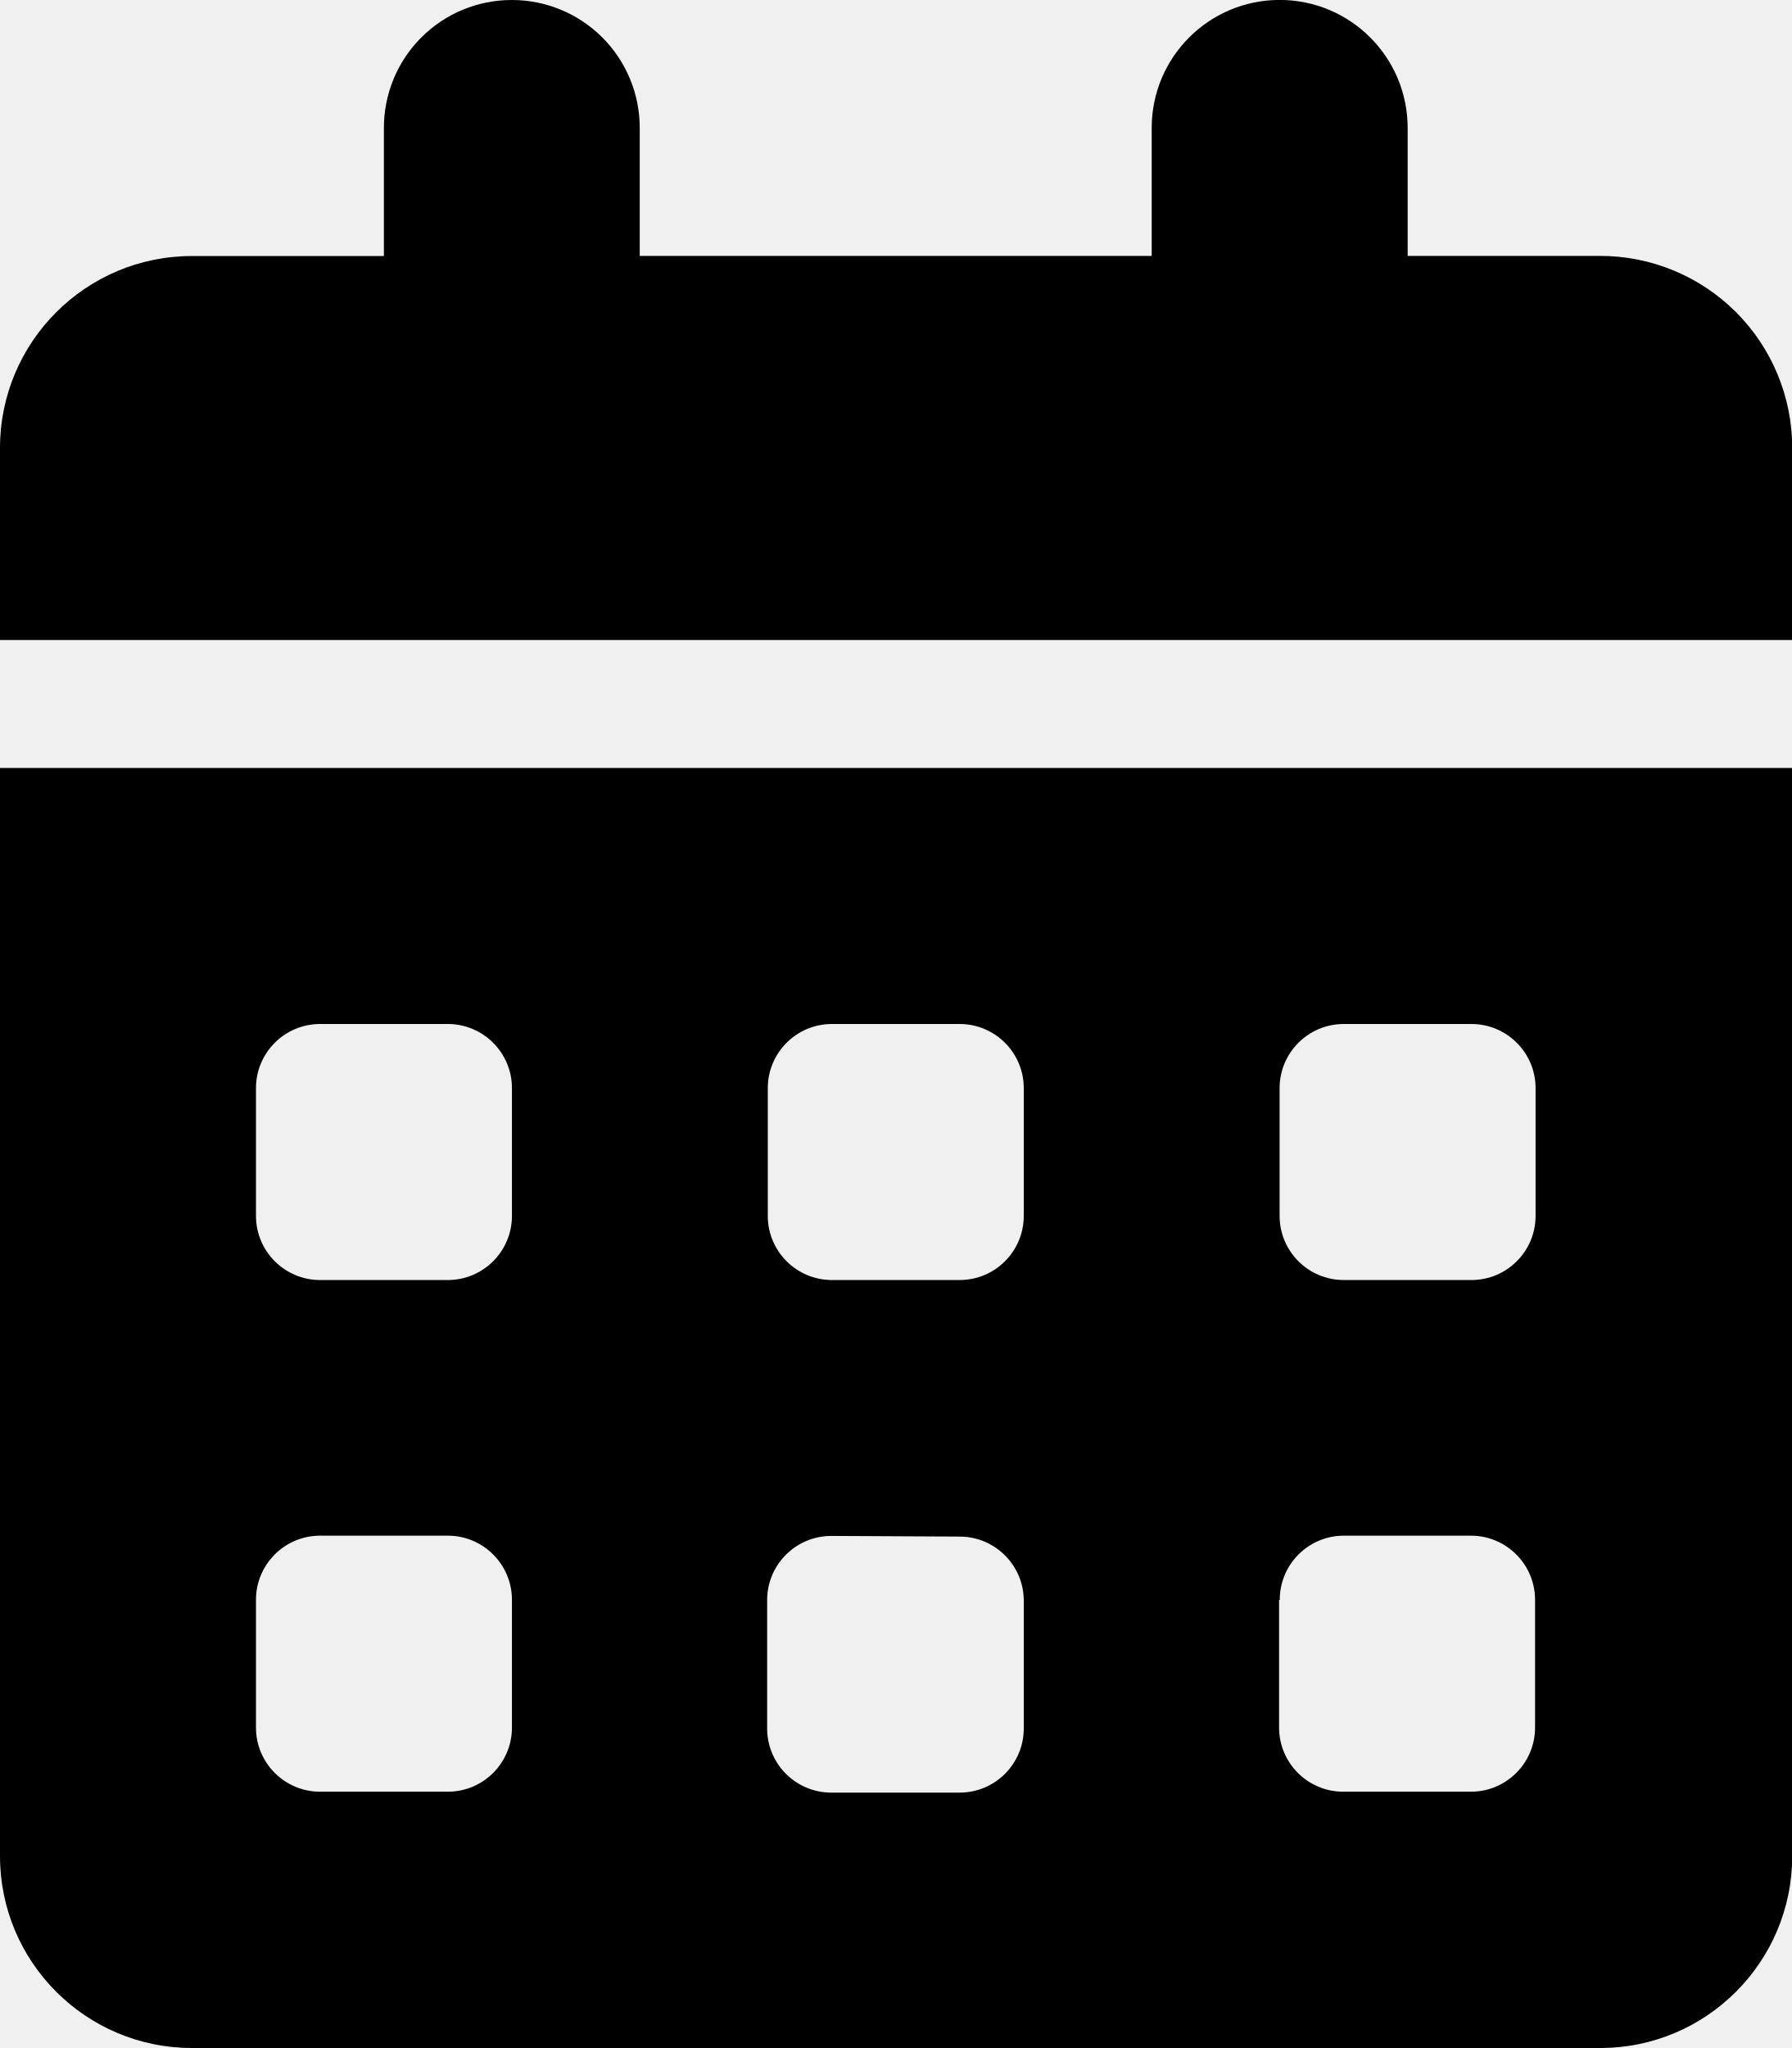
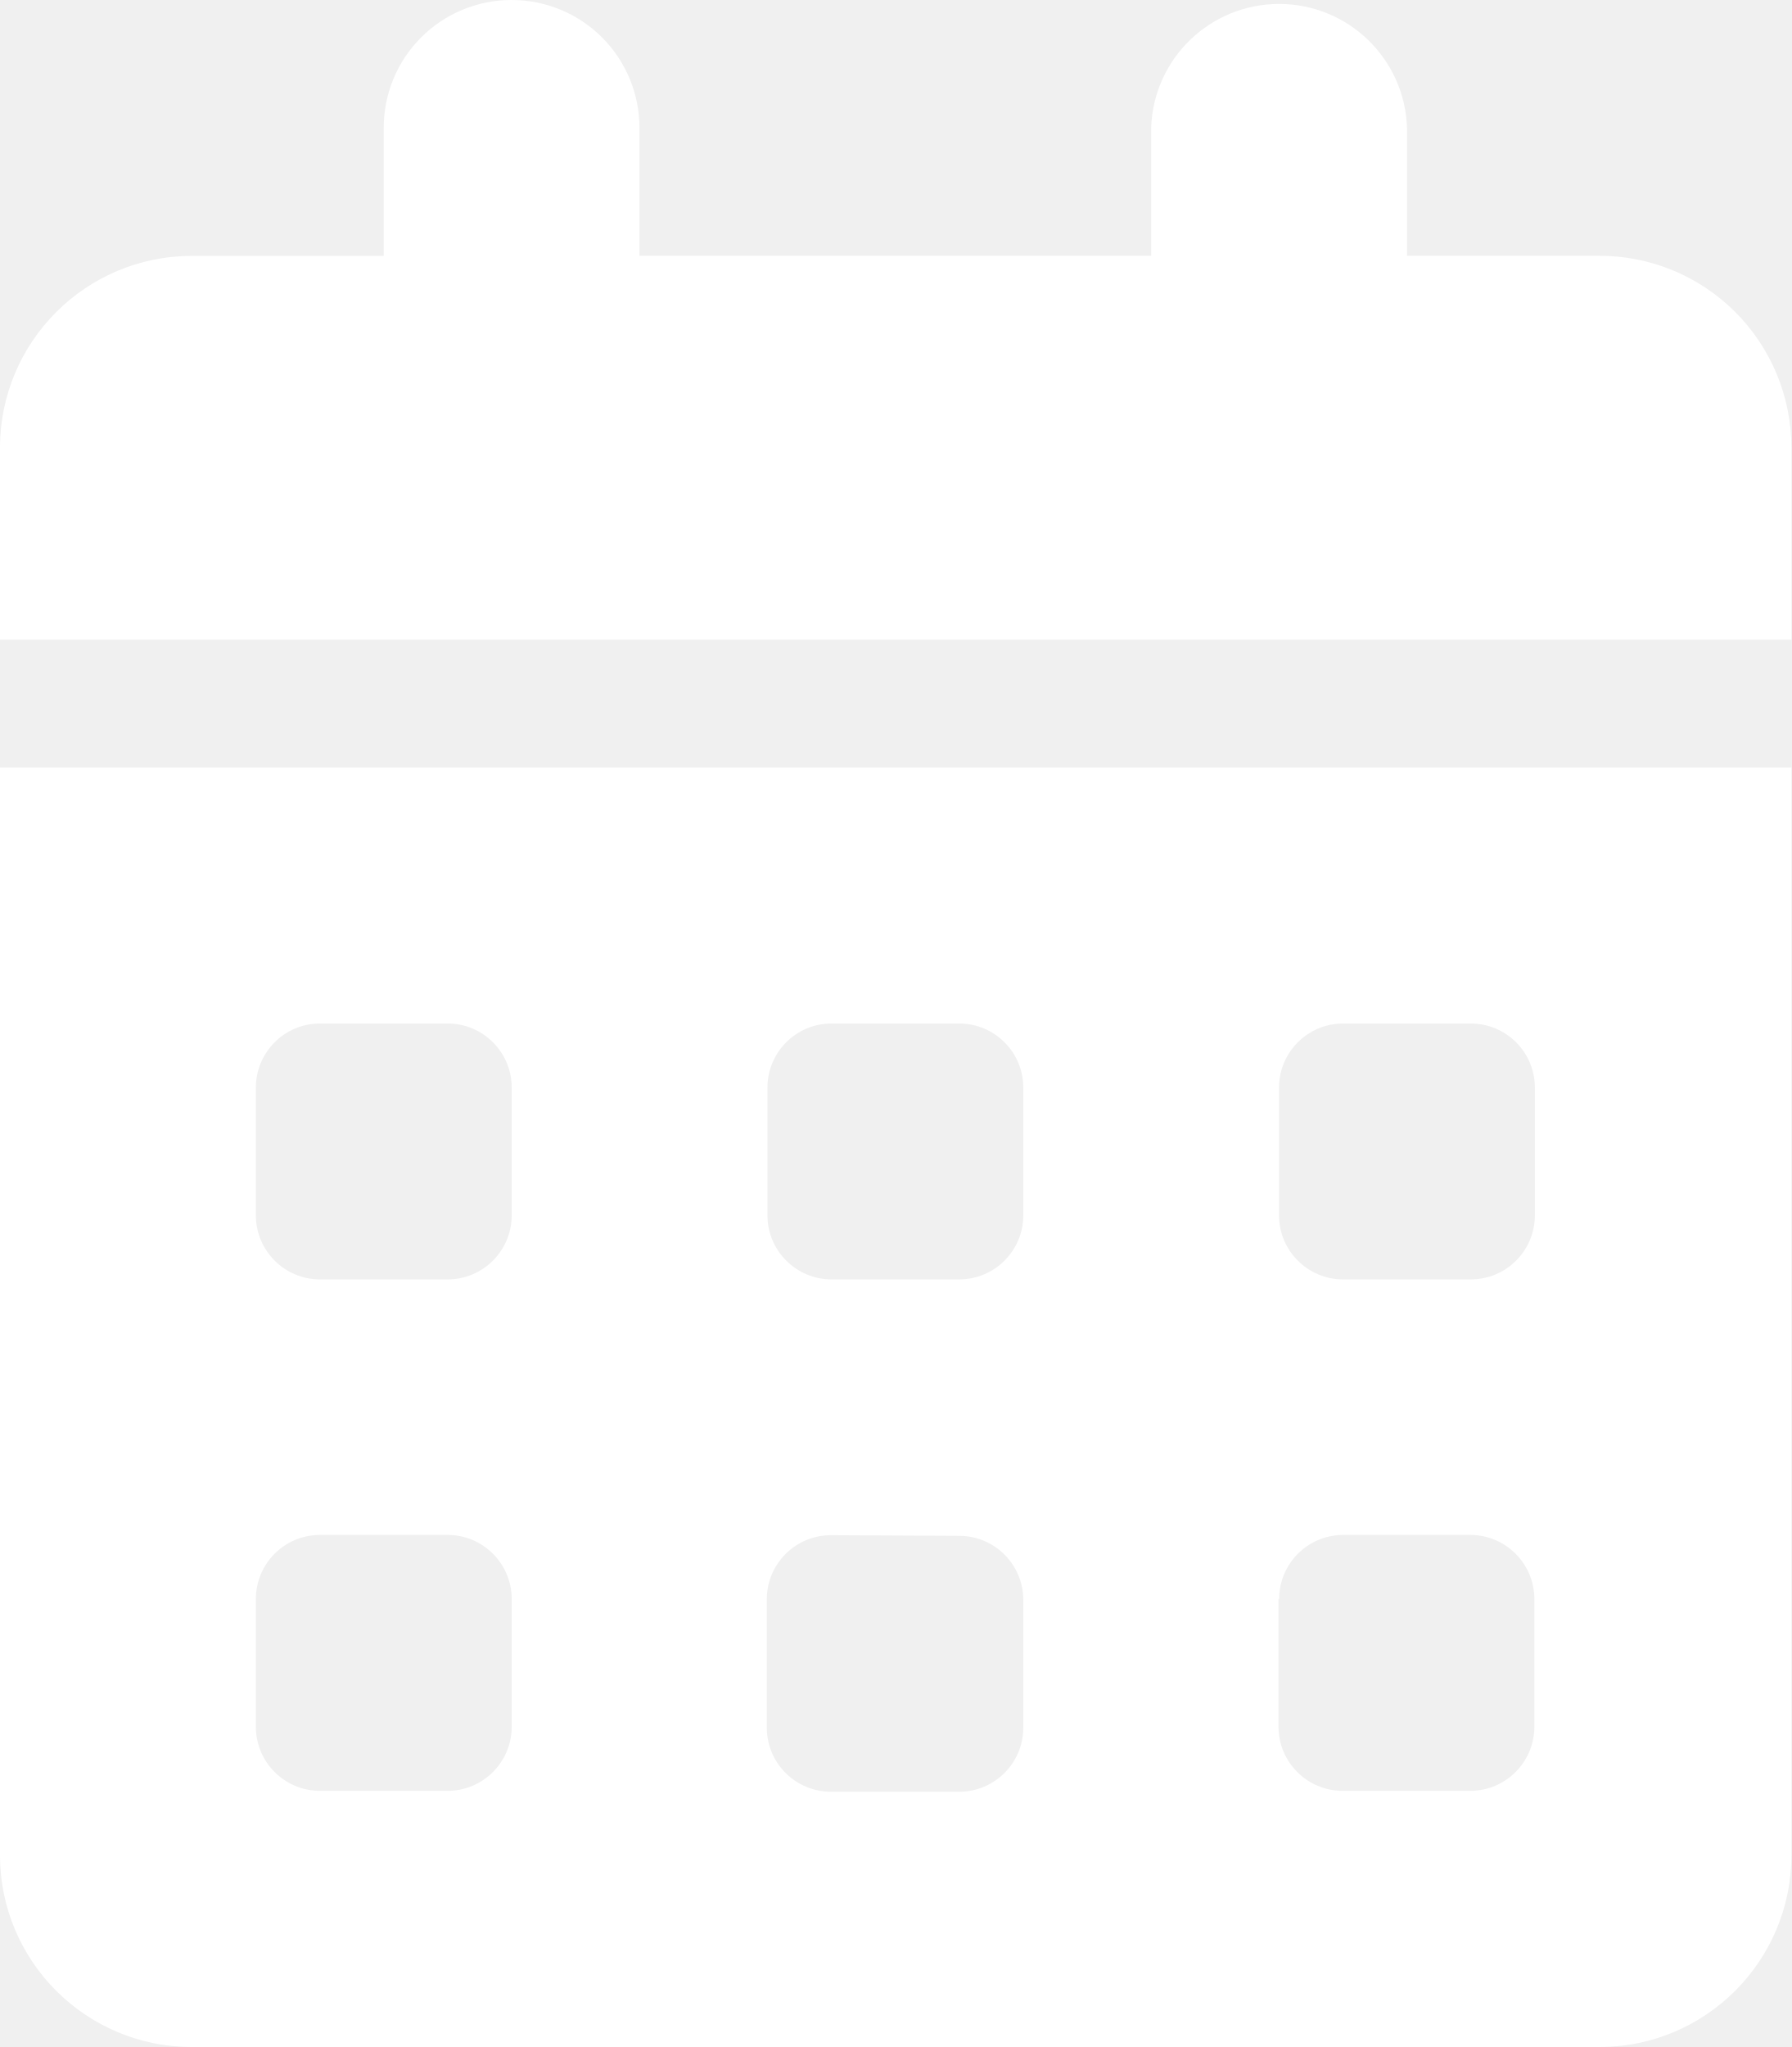
- <svg xmlns="http://www.w3.org/2000/svg" width="13.795" height="15.766" viewBox="0 0 13.795 15.766">
-   <path id="Path_13" data-name="Path 13" d="M3.941,0a.984.984,0,0,1,.985.985v.985H8.868V.985a.985.985,0,0,1,1.971,0v.985h1.478A1.478,1.478,0,0,1,13.8,3.449V4.927H0V3.449A1.478,1.478,0,0,1,1.478,1.971H2.956V.985A.984.984,0,0,1,3.941,0ZM0,5.912H13.8v8.376a1.478,1.478,0,0,1-1.478,1.478H1.478A1.478,1.478,0,0,1,0,14.288ZM1.971,8.376v.985a.494.494,0,0,0,.493.493h.985a.494.494,0,0,0,.493-.493V8.376a.494.494,0,0,0-.493-.493H2.463A.494.494,0,0,0,1.971,8.376Zm3.941,0v.985a.494.494,0,0,0,.493.493H7.39a.494.494,0,0,0,.493-.493V8.376a.494.494,0,0,0-.493-.493H6.4A.494.494,0,0,0,5.912,8.376Zm4.434-.493a.494.494,0,0,0-.493.493v.985a.494.494,0,0,0,.493.493h.985a.494.494,0,0,0,.493-.493V8.376a.494.494,0,0,0-.493-.493ZM1.971,12.317V13.3a.494.494,0,0,0,.493.493h.985a.494.494,0,0,0,.493-.493v-.985a.494.494,0,0,0-.493-.493H2.463A.494.494,0,0,0,1.971,12.317ZM6.4,11.824a.494.494,0,0,0-.493.493V13.3A.494.494,0,0,0,6.4,13.8H7.39a.494.494,0,0,0,.493-.493v-.985a.494.494,0,0,0-.493-.493Zm3.449.493V13.3a.494.494,0,0,0,.493.493h.985a.494.494,0,0,0,.493-.493v-.985a.494.494,0,0,0-.493-.493h-.985A.494.494,0,0,0,9.854,12.317Z" />
+ <svg xmlns="http://www.w3.org/2000/svg" width="13.8" height="15.766" viewBox="0 0 13.8 15.766">
+   <path id="Path_13" data-name="Path 13" d="M3.941,0a.984.984,0,0,1,.985.985V1.97H8.868V.985a.986.986,0,0,1,1.971,0V1.97h1.478A1.478,1.478,0,0,1,13.8,3.449V4.927H0V3.449A1.478,1.478,0,0,1,1.478,1.971H2.956V.985A.984.984,0,0,1,3.941,0ZM0,5.912H13.8v8.376a1.478,1.478,0,0,1-1.478,1.478H1.478A1.478,1.478,0,0,1,0,14.288ZM1.971,8.376v.985a.494.494,0,0,0,.493.493h.985a.494.494,0,0,0,.493-.493V8.376a.494.494,0,0,0-.493-.493H2.463a.494.494,0,0,0-.492.493Zm3.941,0v.985a.494.494,0,0,0,.493.493H7.39a.494.494,0,0,0,.493-.493V8.376a.494.494,0,0,0-.493-.493H6.4a.494.494,0,0,0-.488.493Zm4.434-.493a.494.494,0,0,0-.493.493v.985a.494.494,0,0,0,.493.493h.985a.494.494,0,0,0,.493-.493V8.376a.494.494,0,0,0-.493-.493ZM1.971,12.317V13.3a.494.494,0,0,0,.493.493h.985a.494.494,0,0,0,.493-.493v-.985a.494.494,0,0,0-.493-.493H2.463a.494.494,0,0,0-.492.495ZM6.4,11.824a.494.494,0,0,0-.493.493V13.3a.494.494,0,0,0,.493.5h.99a.494.494,0,0,0,.493-.493v-.985a.494.494,0,0,0-.493-.493Zm3.449.493V13.3a.494.494,0,0,0,.493.493h.985a.494.494,0,0,0,.493-.493v-.985a.494.494,0,0,0-.493-.493h-.985a.494.494,0,0,0-.488.495Z" fill="#fff" />
</svg>
